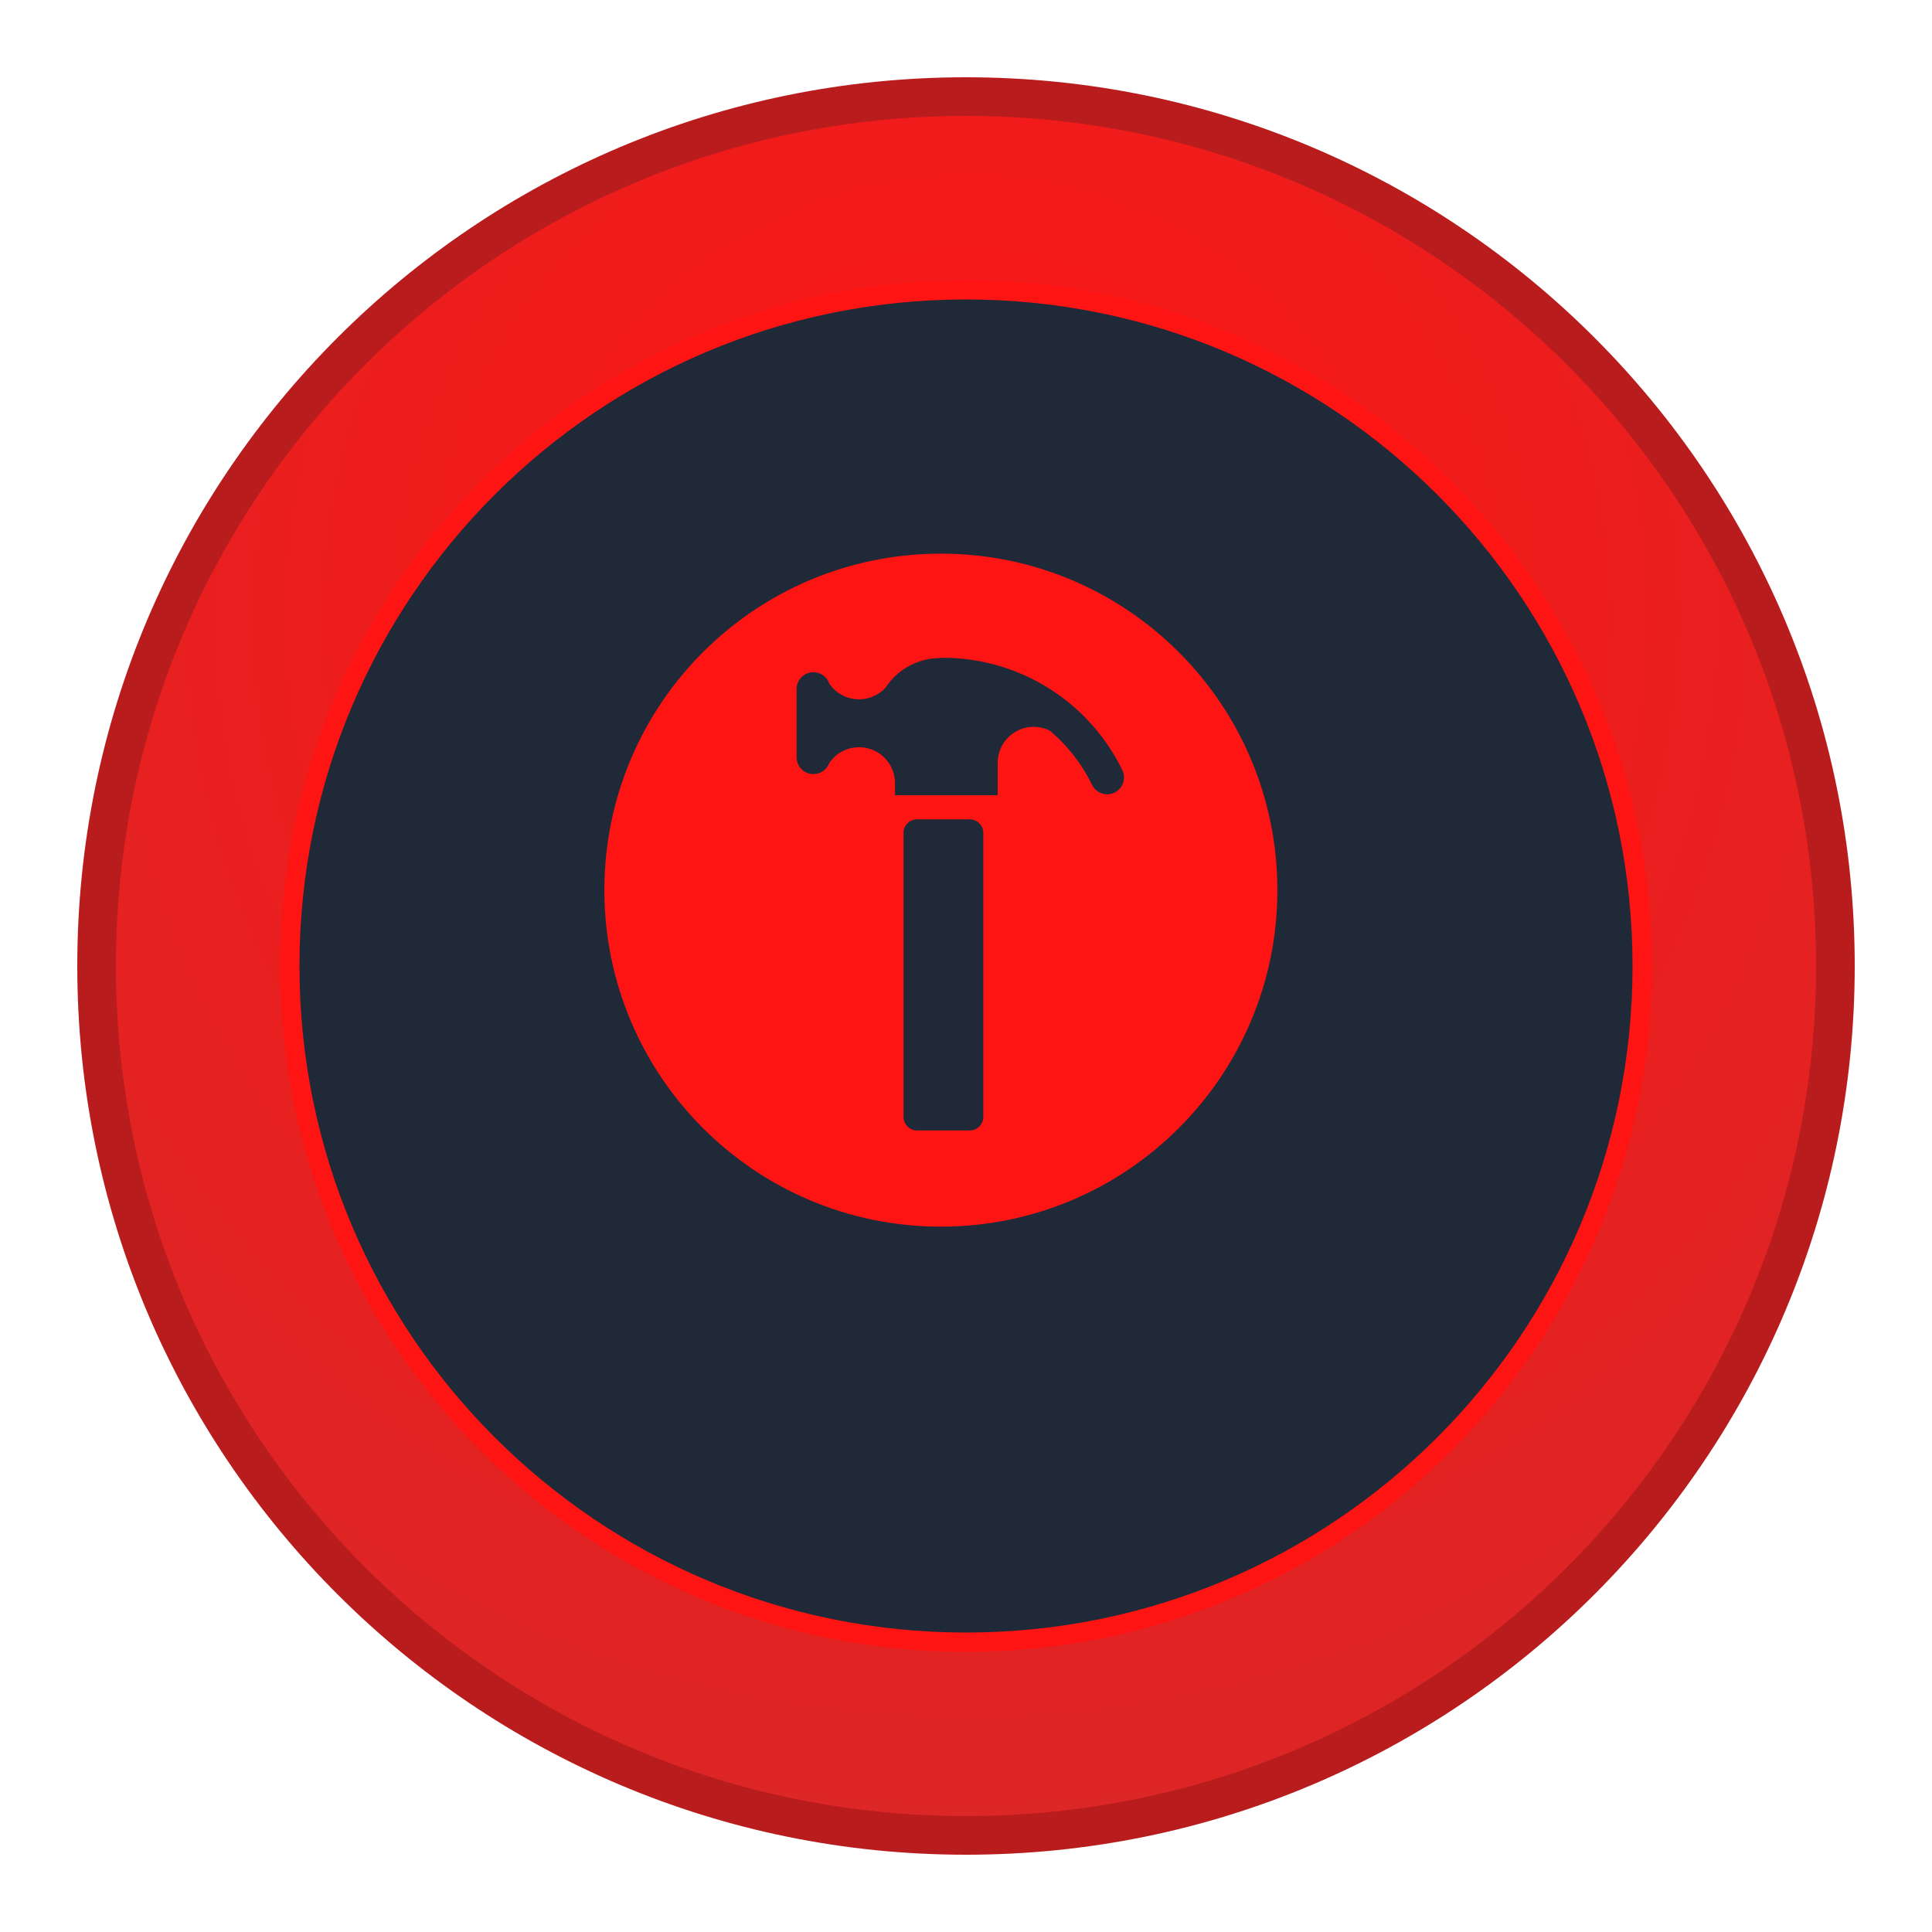
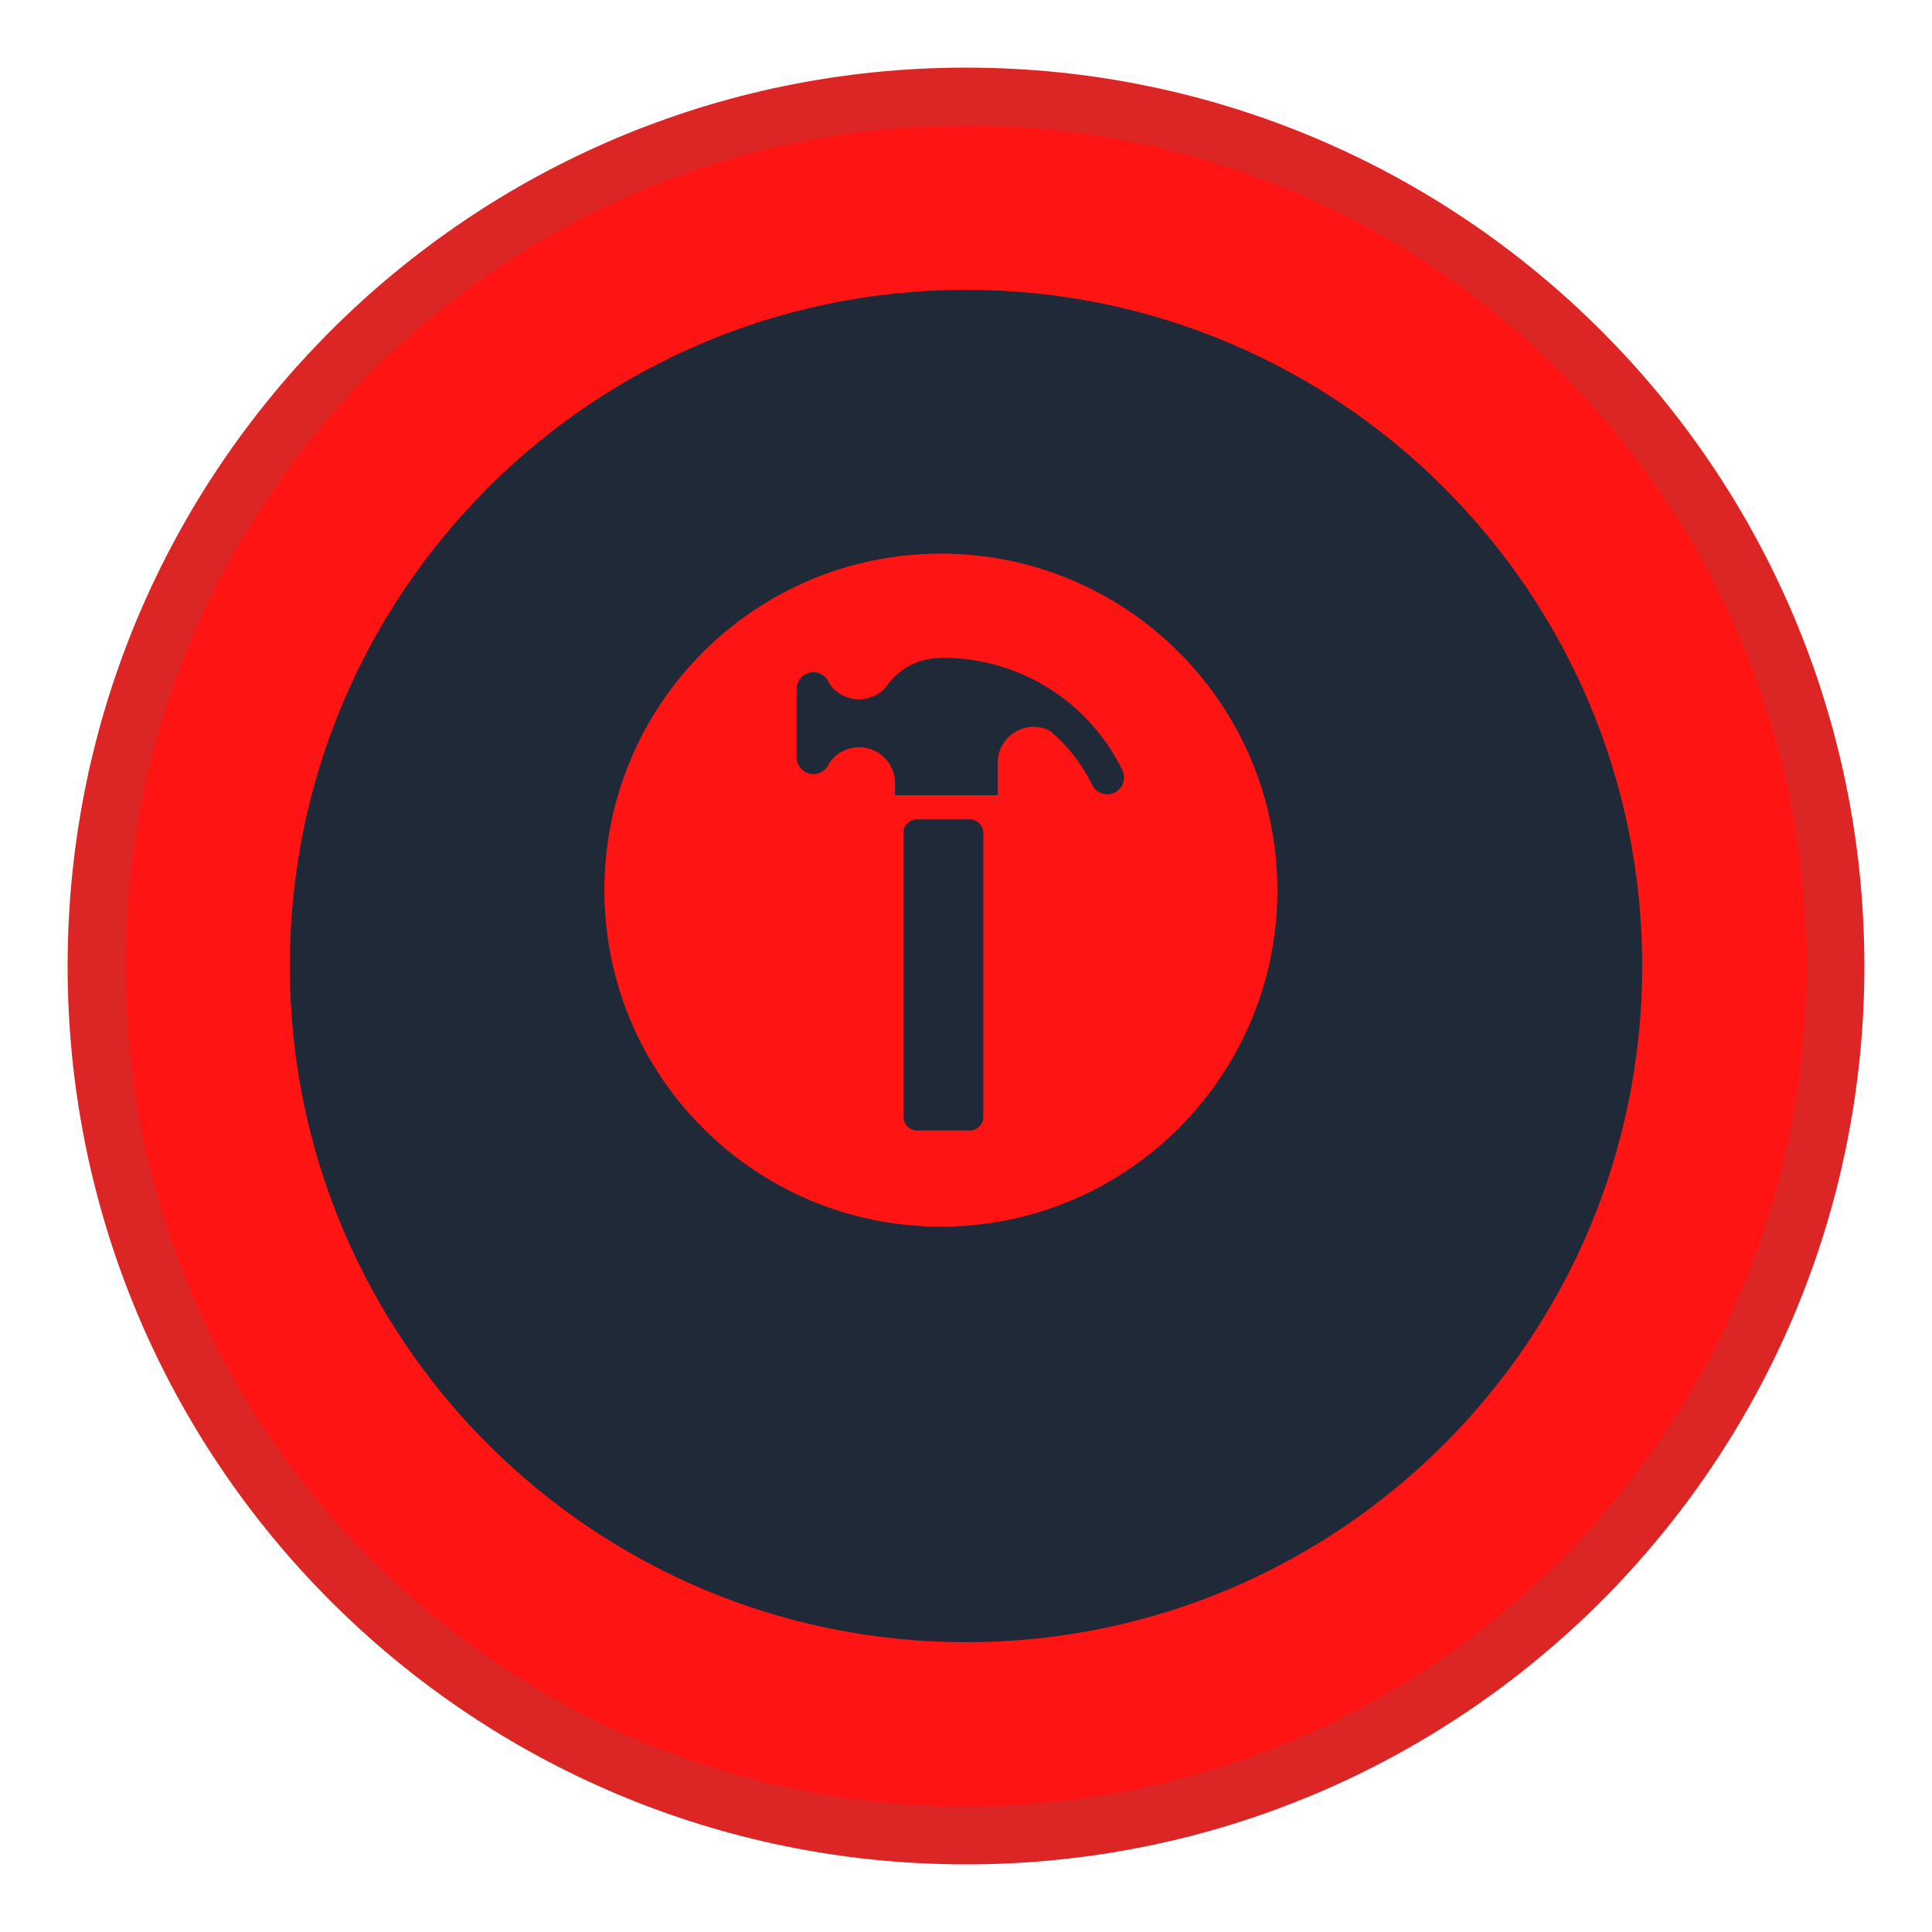
<svg xmlns="http://www.w3.org/2000/svg" viewBox="0 0 100 100">
-   <defs>
-     <radialGradient id="grad1" cx="50%" cy="30%" r="70%">
-       <stop offset="0%" style="stop-color:#ff1414;stop-opacity:1" />
-       <stop offset="100%" style="stop-color:#dc2626;stop-opacity:1" />
-     </radialGradient>
-   </defs>
-   <circle cx="50" cy="50" r="45" fill="url(#grad1)" stroke="#b91c1c" stroke-width="2" />
-   <circle cx="50" cy="50" r="35" fill="#1f2937" stroke="#ff1414" stroke-width="1" />
+   <circle cx="50" cy="50" r="45" fill="#ff1414" stroke="#dc2626" stroke-width="3" />
+   <circle cx="50" cy="50" r="35" fill="#1f2937" />
  <g transform="translate(30, 25) scale(2.2)">
    <path d="M16.417 9.579A7.917 7.917 0 1 1 8.5 1.662a7.917 7.917 0 0 1 7.917 7.917zm-3.831-2.295a.396.396 0 0 0 .182-.53 4.697 4.697 0 0 0-4.225-2.642.4.4 0 0 0-.077.008 1.526 1.526 0 0 0-1.16.55h-.001l-.005.007a1.532 1.532 0 0 0-.096.131.846.846 0 0 1-1.327-.084.396.396 0 0 0-.772.123v1.605a.396.396 0 0 0 .768.137.846.846 0 0 1 1.35-.07q.028.042.06.08a.845.845 0 0 1 .137.464v.284h2.416v-.764a.846.846 0 0 1 .846-.846.838.838 0 0 1 .388.094 3.915 3.915 0 0 1 .987 1.27.396.396 0 0 0 .356.223.389.389 0 0 0 .173-.04zm-3.088.945a.318.318 0 0 0-.317-.316H7.938a.318.318 0 0 0-.317.316v6.687a.318.318 0 0 0 .317.317h1.243a.318.318 0 0 0 .317-.317z" fill="#ff1414" />
  </g>
</svg>
